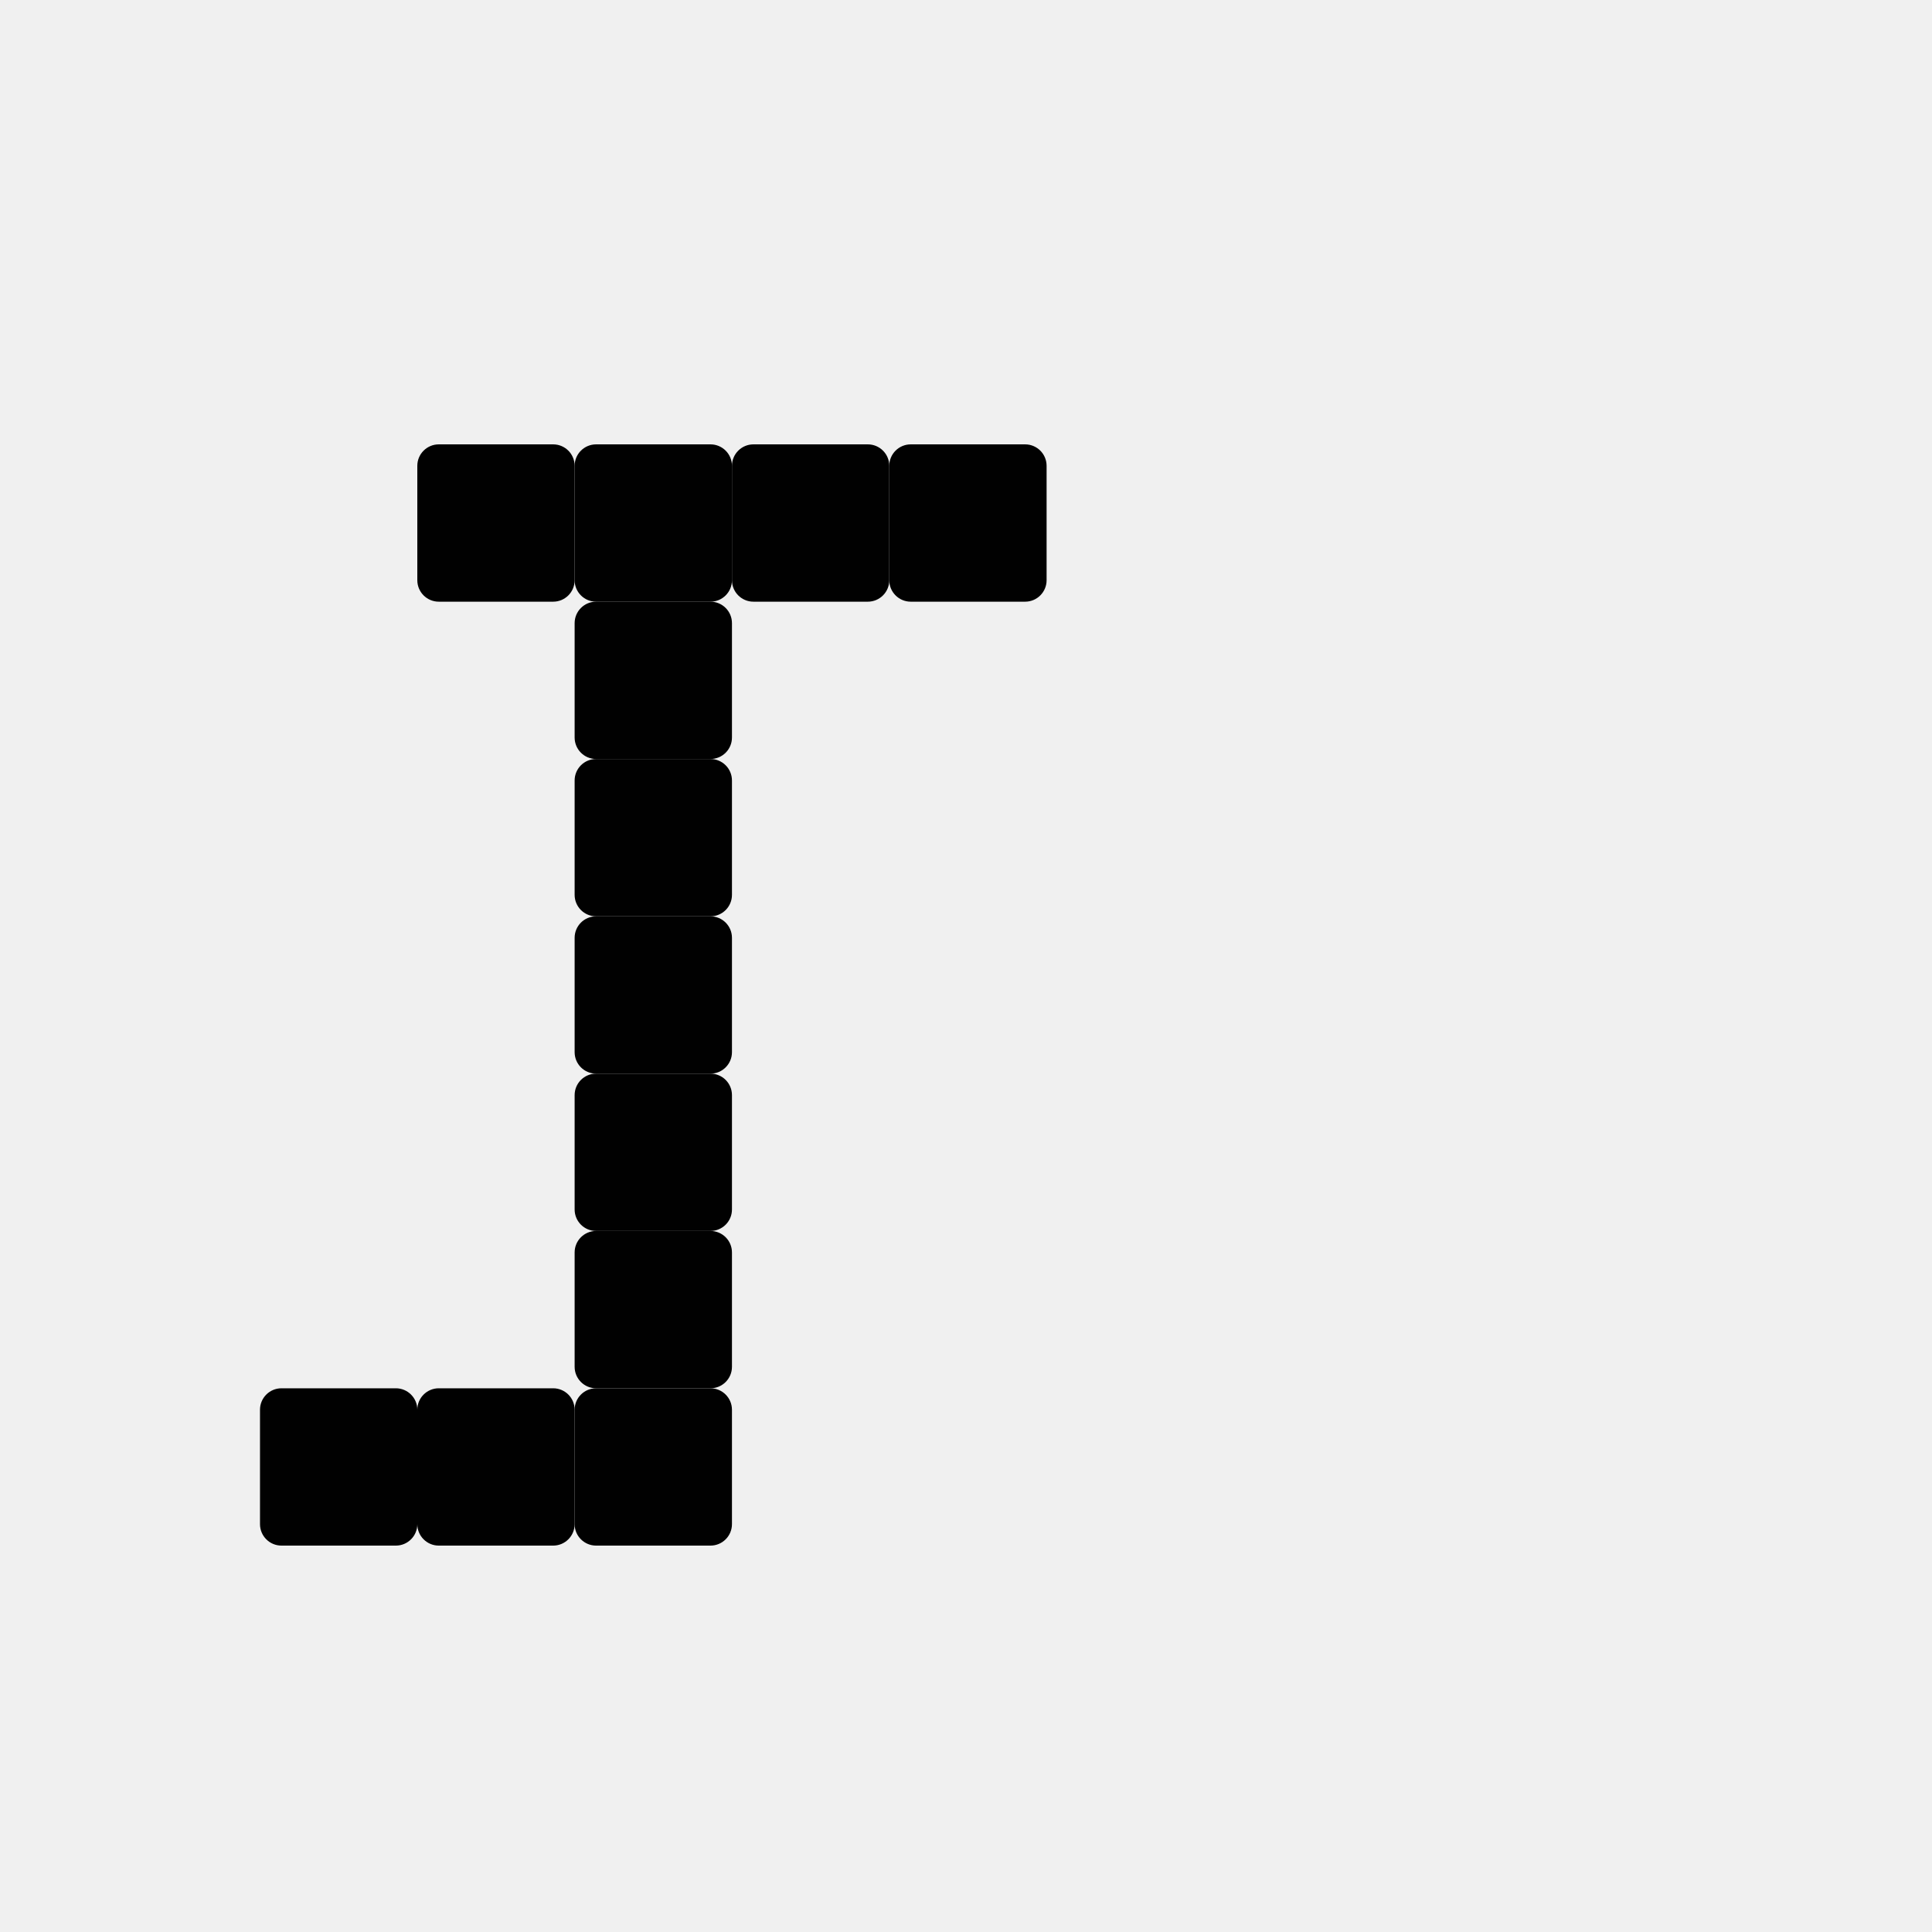
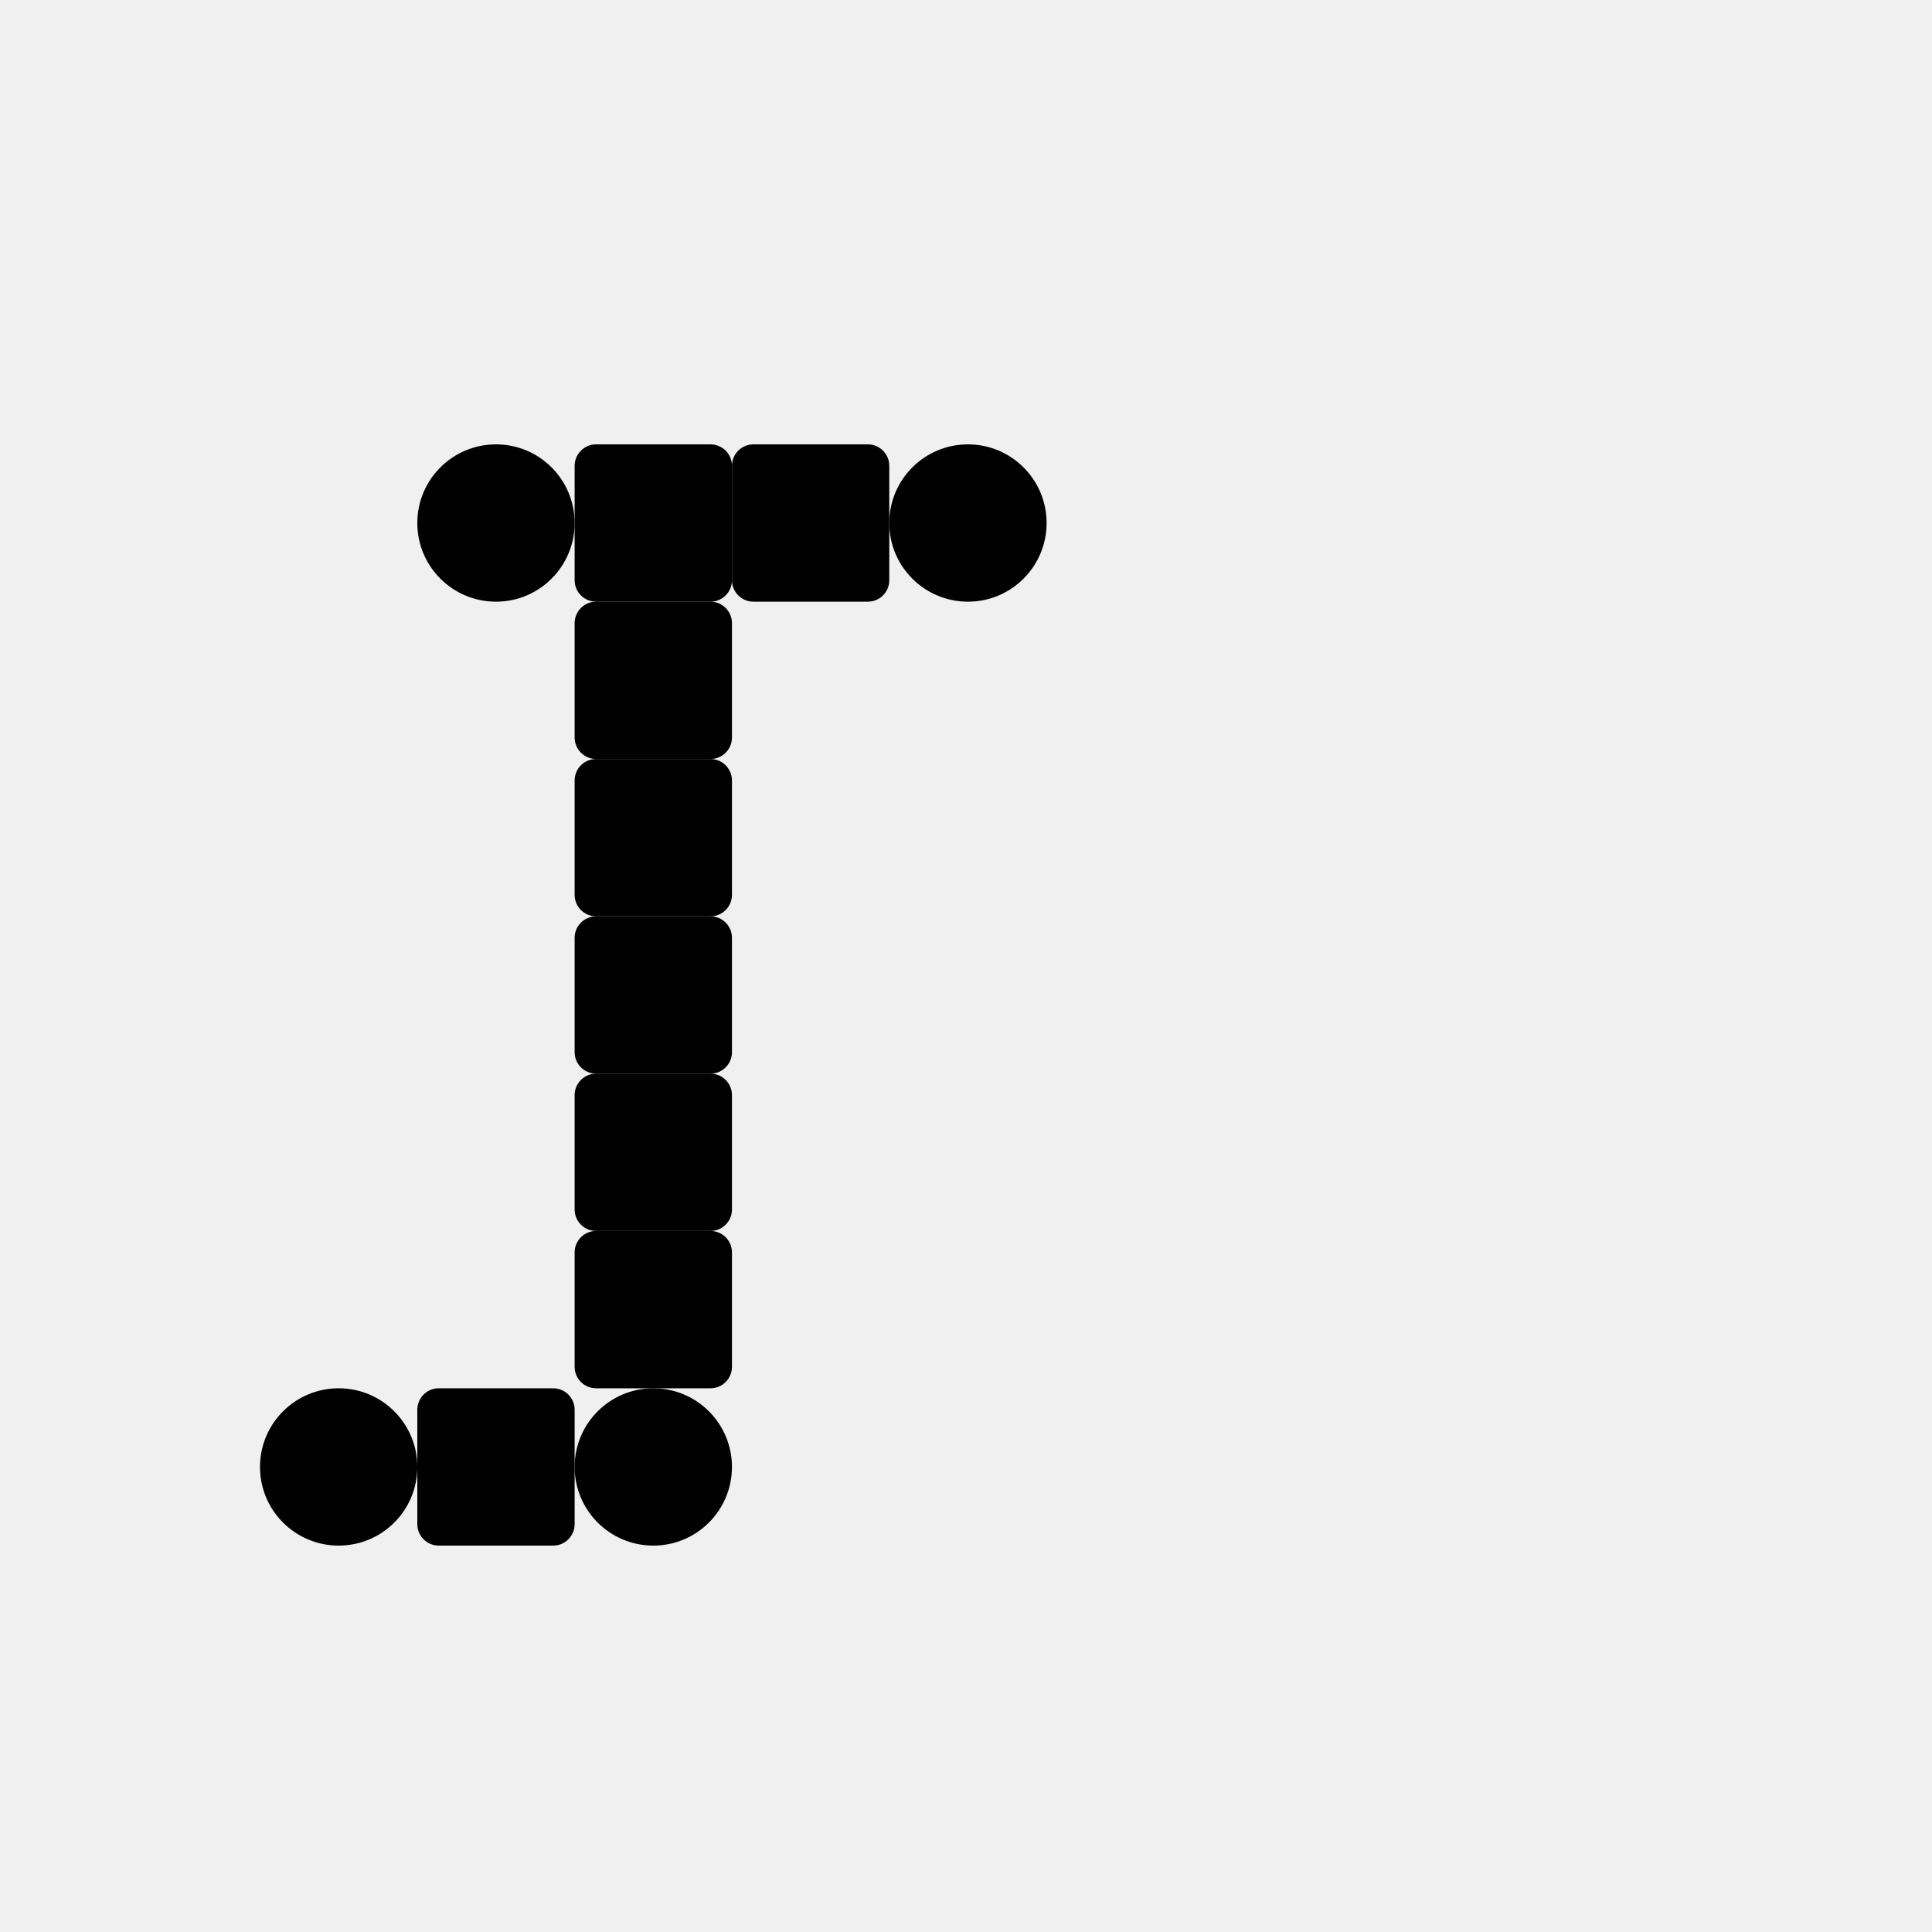
<svg xmlns="http://www.w3.org/2000/svg" width="1000" height="1000" viewBox="0 0 264.583 264.583" version="1.1" id="svg8">
  <defs id="defs2" />
  <g id="layer1" transform="translate(0,-32.41665)">
    <rect style="fill:#010101;fill-opacity:1;fill-rule:nonzero;stroke:#ffffff;stroke-width:0;stroke-miterlimit:4;stroke-dasharray:none;stroke-opacity:1;paint-order:normal" id="rect840" width="21.545" height="21.545" x="-28.272" y="96.673" ry="2.94" />
-     <rect ry="2.94" y="93.271" x="121.784" height="21.545" width="21.545" id="rect846" style="fill:#010101;fill-opacity:1;fill-rule:nonzero;stroke:#ffffff;stroke-width:0;stroke-miterlimit:4;stroke-dasharray:none;stroke-opacity:1;paint-order:normal" />
-     <rect style="fill:#010101;fill-opacity:1;fill-rule:nonzero;stroke:#ffffff;stroke-width:0;stroke-miterlimit:4;stroke-dasharray:none;stroke-opacity:1;paint-order:normal" id="rect848" width="21.545" height="21.545" x="57.15" y="93.271" ry="2.94" />
    <rect ry="2.94" y="93.271" x="78.695" height="21.545" width="21.545" id="rect850" style="fill:#010101;fill-opacity:1;fill-rule:nonzero;stroke:#ffffff;stroke-width:0;stroke-miterlimit:4;stroke-dasharray:none;stroke-opacity:1;paint-order:normal" />
    <rect style="fill:#010101;fill-opacity:1;fill-rule:nonzero;stroke:#ffffff;stroke-width:0;stroke-miterlimit:4;stroke-dasharray:none;stroke-opacity:1;paint-order:normal" id="rect856" width="21.545" height="21.545" x="78.695" y="200.994" ry="2.94" />
-     <rect ry="2.94" y="222.539" x="35.606" height="21.545" width="21.545" id="rect858" style="fill:#010101;fill-opacity:1;fill-rule:nonzero;stroke:#ffffff;stroke-width:0;stroke-miterlimit:4;stroke-dasharray:none;stroke-opacity:1;paint-order:normal" />
    <rect style="fill:#010101;fill-opacity:1;fill-rule:nonzero;stroke:#ffffff;stroke-width:0;stroke-miterlimit:4;stroke-dasharray:none;stroke-opacity:1;paint-order:normal" id="rect860" width="21.545" height="21.545" x="57.15" y="222.539" ry="2.94" />
    <rect ry="2.94" y="157.905" x="78.695" height="21.545" width="21.545" id="rect872" style="fill:#010101;fill-opacity:1;fill-rule:nonzero;stroke:#ffffff;stroke-width:0;stroke-miterlimit:4;stroke-dasharray:none;stroke-opacity:1;paint-order:normal" />
    <rect ry="2.94" y="114.815" x="78.695" height="21.545" width="21.545" id="rect874" style="fill:#010101;fill-opacity:1;fill-rule:nonzero;stroke:#ffffff;stroke-width:0;stroke-miterlimit:4;stroke-dasharray:none;stroke-opacity:1;paint-order:normal" />
-     <rect ry="2.94" y="222.539" x="78.695" height="21.545" width="21.545" id="rect1227" style="fill:#010101;fill-opacity:1;fill-rule:nonzero;stroke:#ffffff;stroke-width:0;stroke-miterlimit:4;stroke-dasharray:none;stroke-opacity:1;paint-order:normal" />
    <rect style="fill:#010101;fill-opacity:1;fill-rule:nonzero;stroke:#ffffff;stroke-width:0;stroke-miterlimit:4;stroke-dasharray:none;stroke-opacity:1;paint-order:normal" id="rect1229" width="21.545" height="21.545" x="78.695" y="179.449" ry="2.94" />
    <rect ry="2.94" y="93.271" x="100.24" height="21.545" width="21.545" id="rect1231" style="fill:#010101;fill-opacity:1;fill-rule:nonzero;stroke:#ffffff;stroke-width:0;stroke-miterlimit:4;stroke-dasharray:none;stroke-opacity:1;paint-order:normal" />
    <rect style="fill:#010101;fill-opacity:1;fill-rule:nonzero;stroke:#ffffff;stroke-width:0;stroke-miterlimit:4;stroke-dasharray:none;stroke-opacity:1;paint-order:normal" id="rect1235" width="21.545" height="21.545" x="78.695" y="136.36" ry="2.94" />
+     <rect ry="10.772" y="128.478" x="-28.272" height="21.545" width="21.545" id="rect841-3" style="fill:#010101;fill-opacity:1;fill-rule:nonzero;stroke:#ffffff;stroke-width:0;stroke-miterlimit:4;stroke-dasharray:none;stroke-opacity:1;paint-order:normal" />
+     <rect style="fill:#010101;fill-opacity:1;fill-rule:nonzero;stroke:#ffffff;stroke-width:0;stroke-miterlimit:4;stroke-dasharray:none;stroke-opacity:1;paint-order:normal" id="rect7960" width="21.545" height="21.545" x="57.15" y="93.271" ry="10.772" />
+     <rect ry="10.772" y="93.271" x="121.784" height="21.545" width="21.545" id="rect7962" style="fill:#010101;fill-opacity:1;fill-rule:nonzero;stroke:#ffffff;stroke-width:0;stroke-miterlimit:4;stroke-dasharray:none;stroke-opacity:1;paint-order:normal" />
+     <rect style="fill:#010101;fill-opacity:1;fill-rule:nonzero;stroke:#ffffff;stroke-width:0;stroke-miterlimit:4;stroke-dasharray:none;stroke-opacity:1;paint-order:normal" id="rect7964" width="21.545" height="21.545" x="78.695" y="222.539" ry="10.772" />
+     <rect ry="10.772" y="222.539" x="35.606" height="21.545" width="21.545" id="rect7966" style="fill:#010101;fill-opacity:1;fill-rule:nonzero;stroke:#ffffff;stroke-width:0;stroke-miterlimit:4;stroke-dasharray:none;stroke-opacity:1;paint-order:normal" />
  </g>
</svg>
